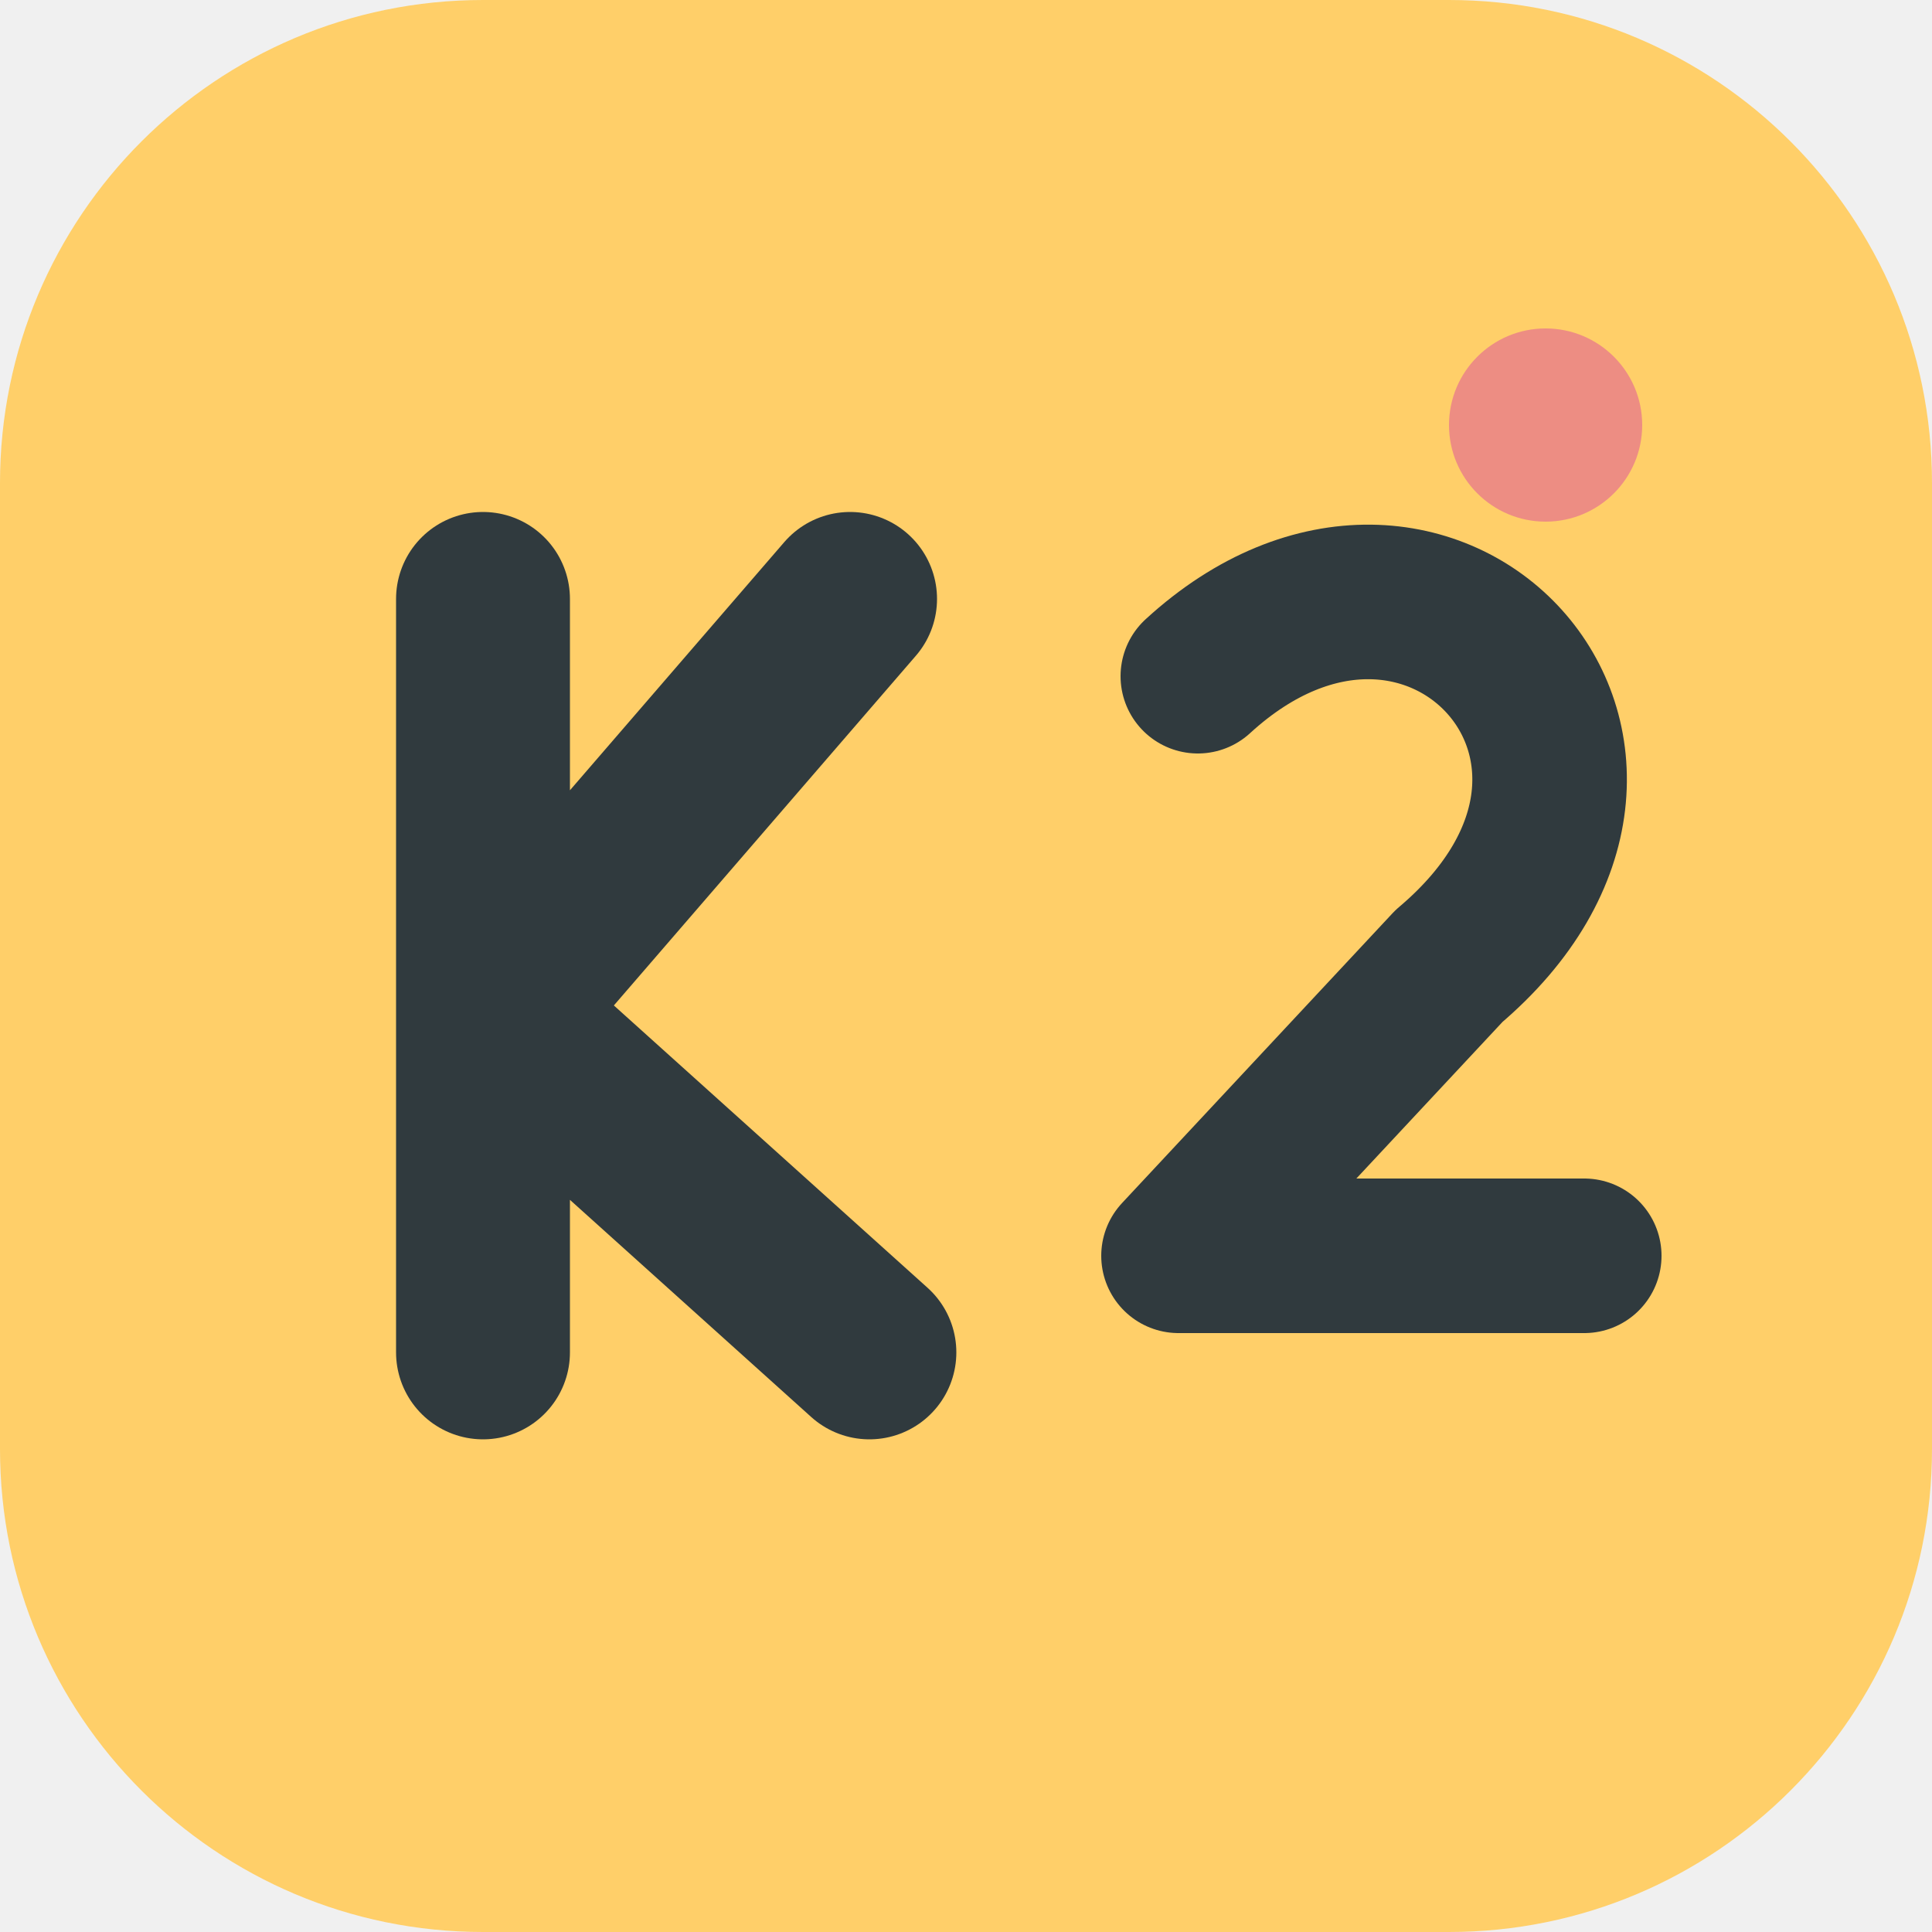
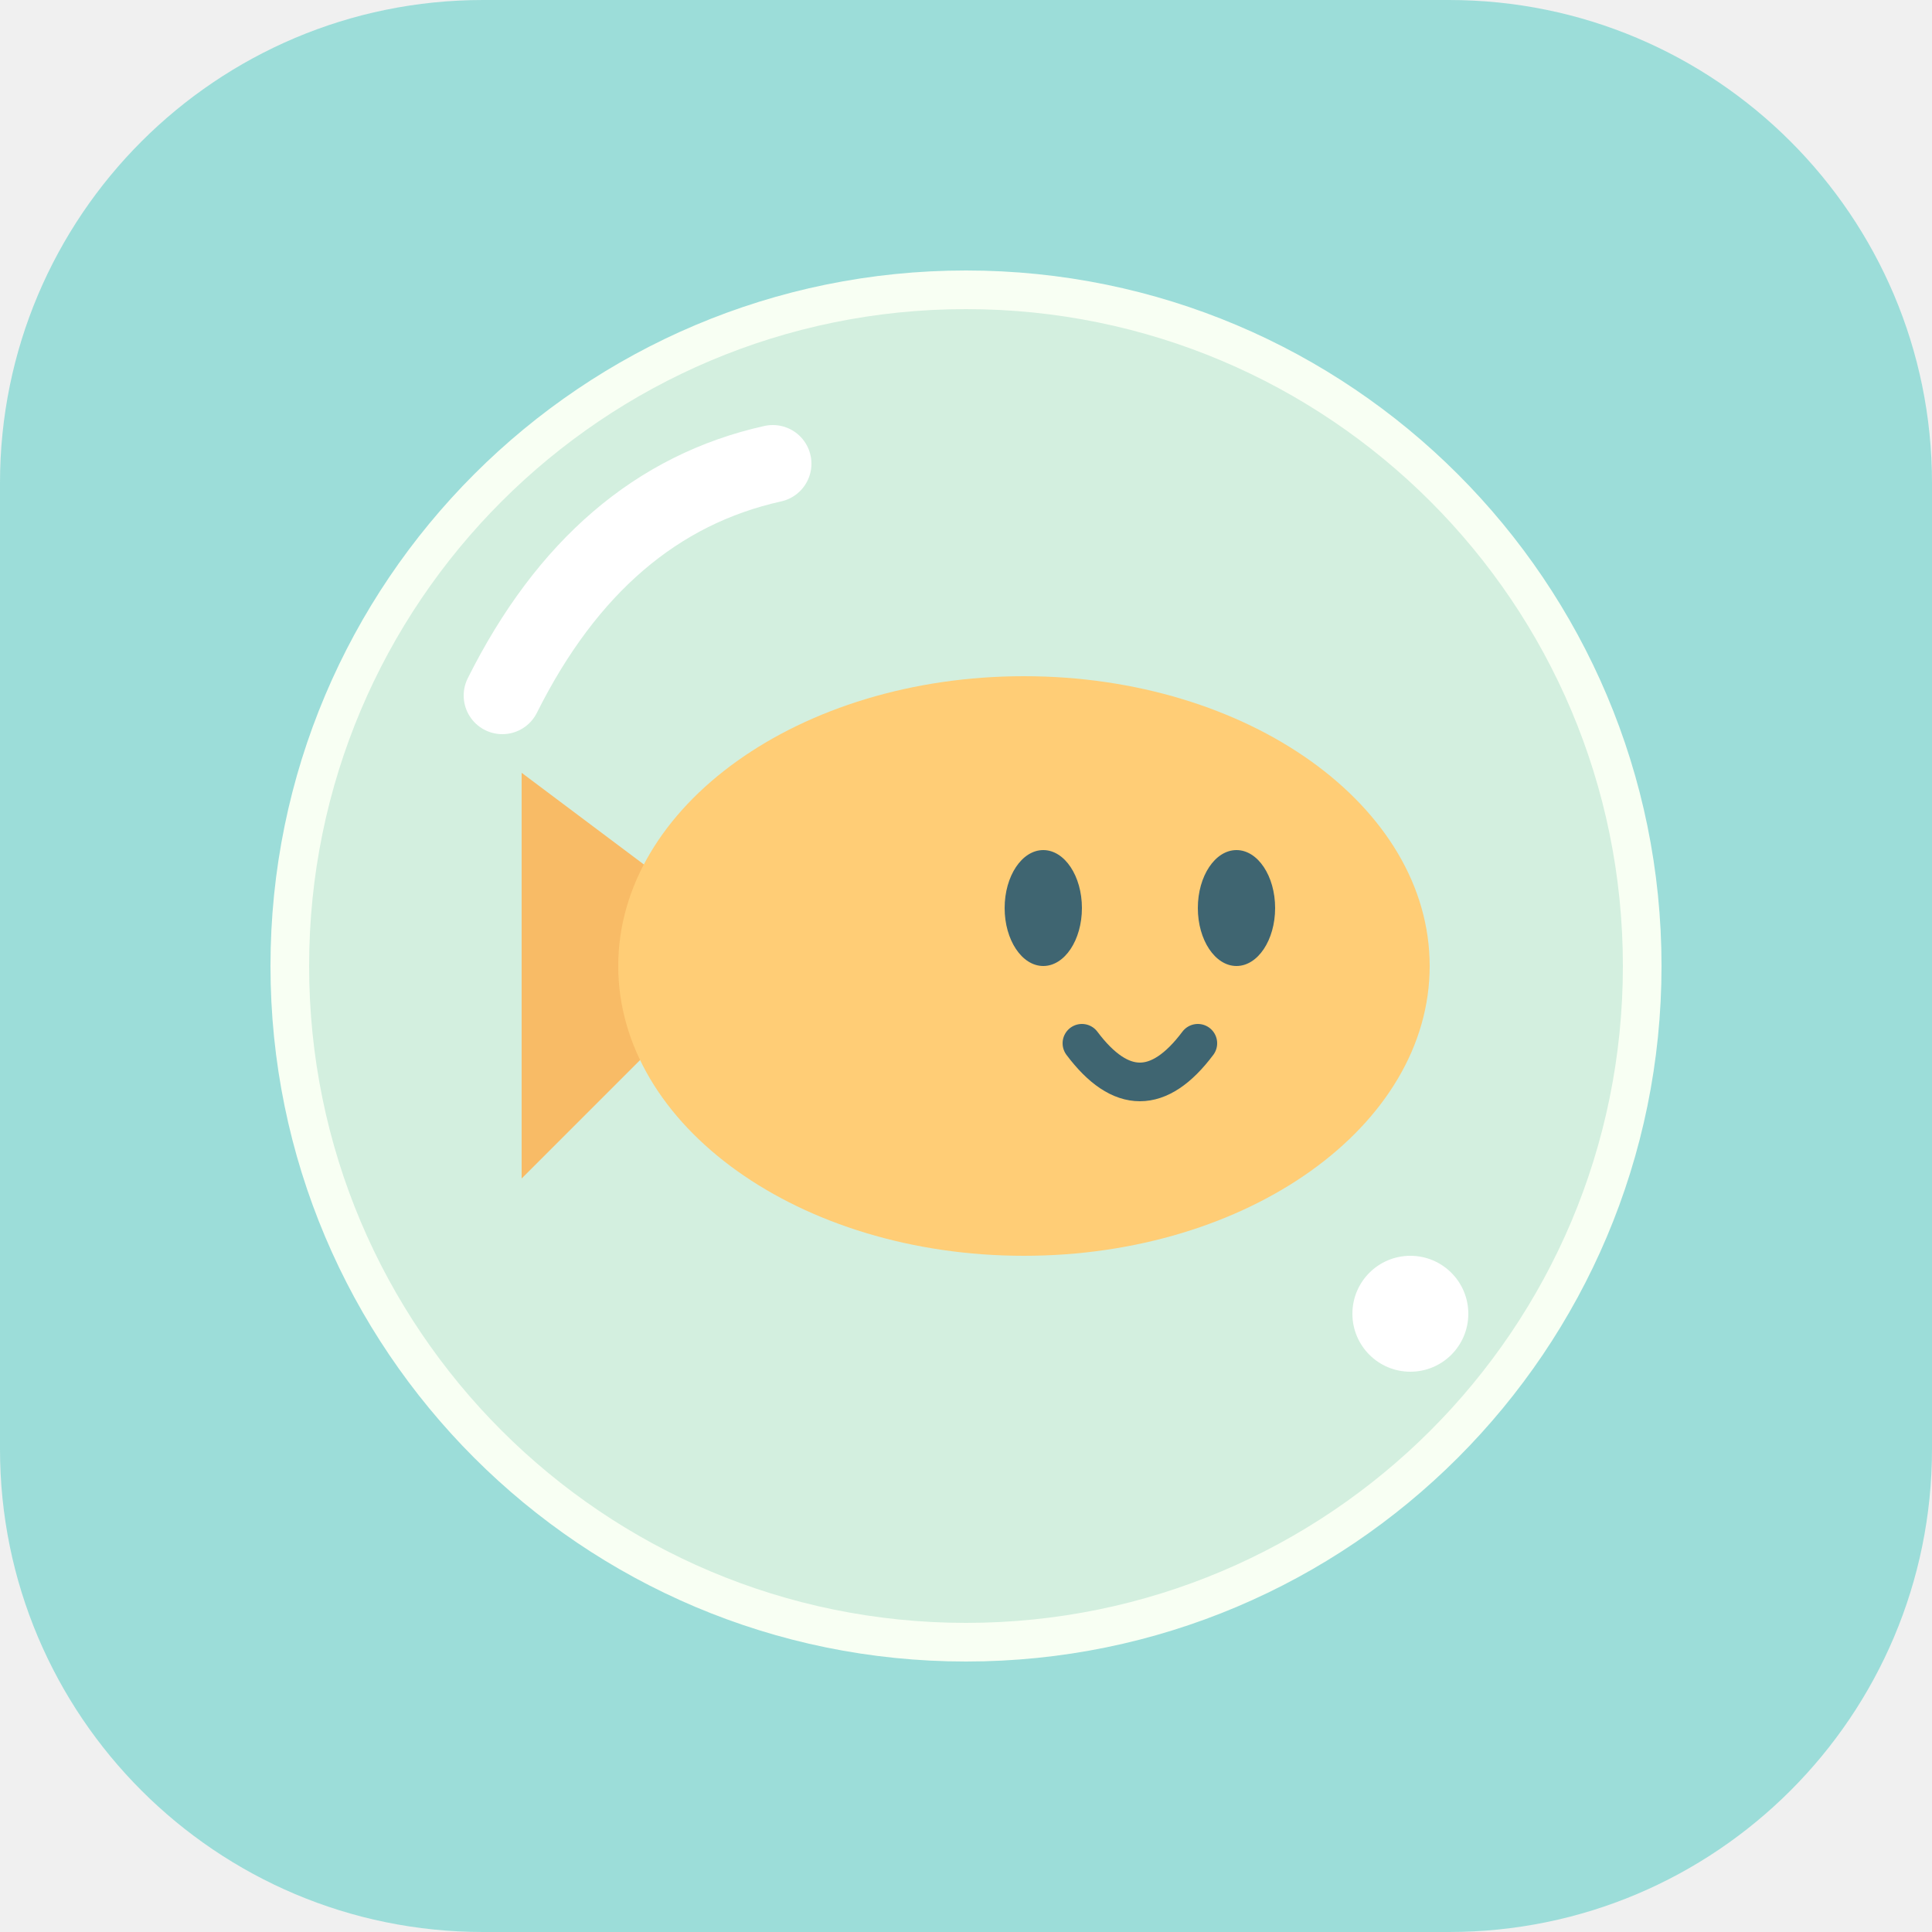
<svg xmlns="http://www.w3.org/2000/svg" viewBox="0 0 100 100">
-   <rect width="100" height="100" rx="25" fill="#ffcf69" />
-   <path d="M25 31v39m0-17 19-22M25 52l20 18" fill="none" stroke="#303a3e" stroke-width="9" stroke-linecap="round" stroke-linejoin="round" />
-   <path d="M62 35c12-11 26 4 13 15L61 65h21" fill="none" stroke="#303a3e" stroke-width="8" stroke-linecap="round" stroke-linejoin="round" />
-   <circle cx="80" cy="22" r="5" fill="#ed8d83" />
+   <rect width="100" height="100" rx="25" fill="#9cddd9" />
+   <circle cx="50" cy="50" r="35" fill="#d3efdf" stroke="#f8fff3" stroke-width="2" />
+   <path d="M27 40 39 49 27 61Z" fill="#f8bb66" />
+   <ellipse cx="53" cy="50" rx="21" ry="15" fill="#ffcd76" />
+   <ellipse cx="54" cy="47" rx="2" ry="3" fill="#3f6571" />
+   <ellipse cx="64" cy="47" rx="2" ry="3" fill="#3f6571" />
+   <path d="M56 54q3 4 6 0" fill="none" stroke="#3f6571" stroke-width="2" stroke-linecap="round" />
+   <path d="M26 36q5-10 14-12" fill="none" stroke="#fff" stroke-width="4" stroke-linecap="round" />
+   <circle cx="73" cy="68" r="3" fill="#fff" />
</svg>
